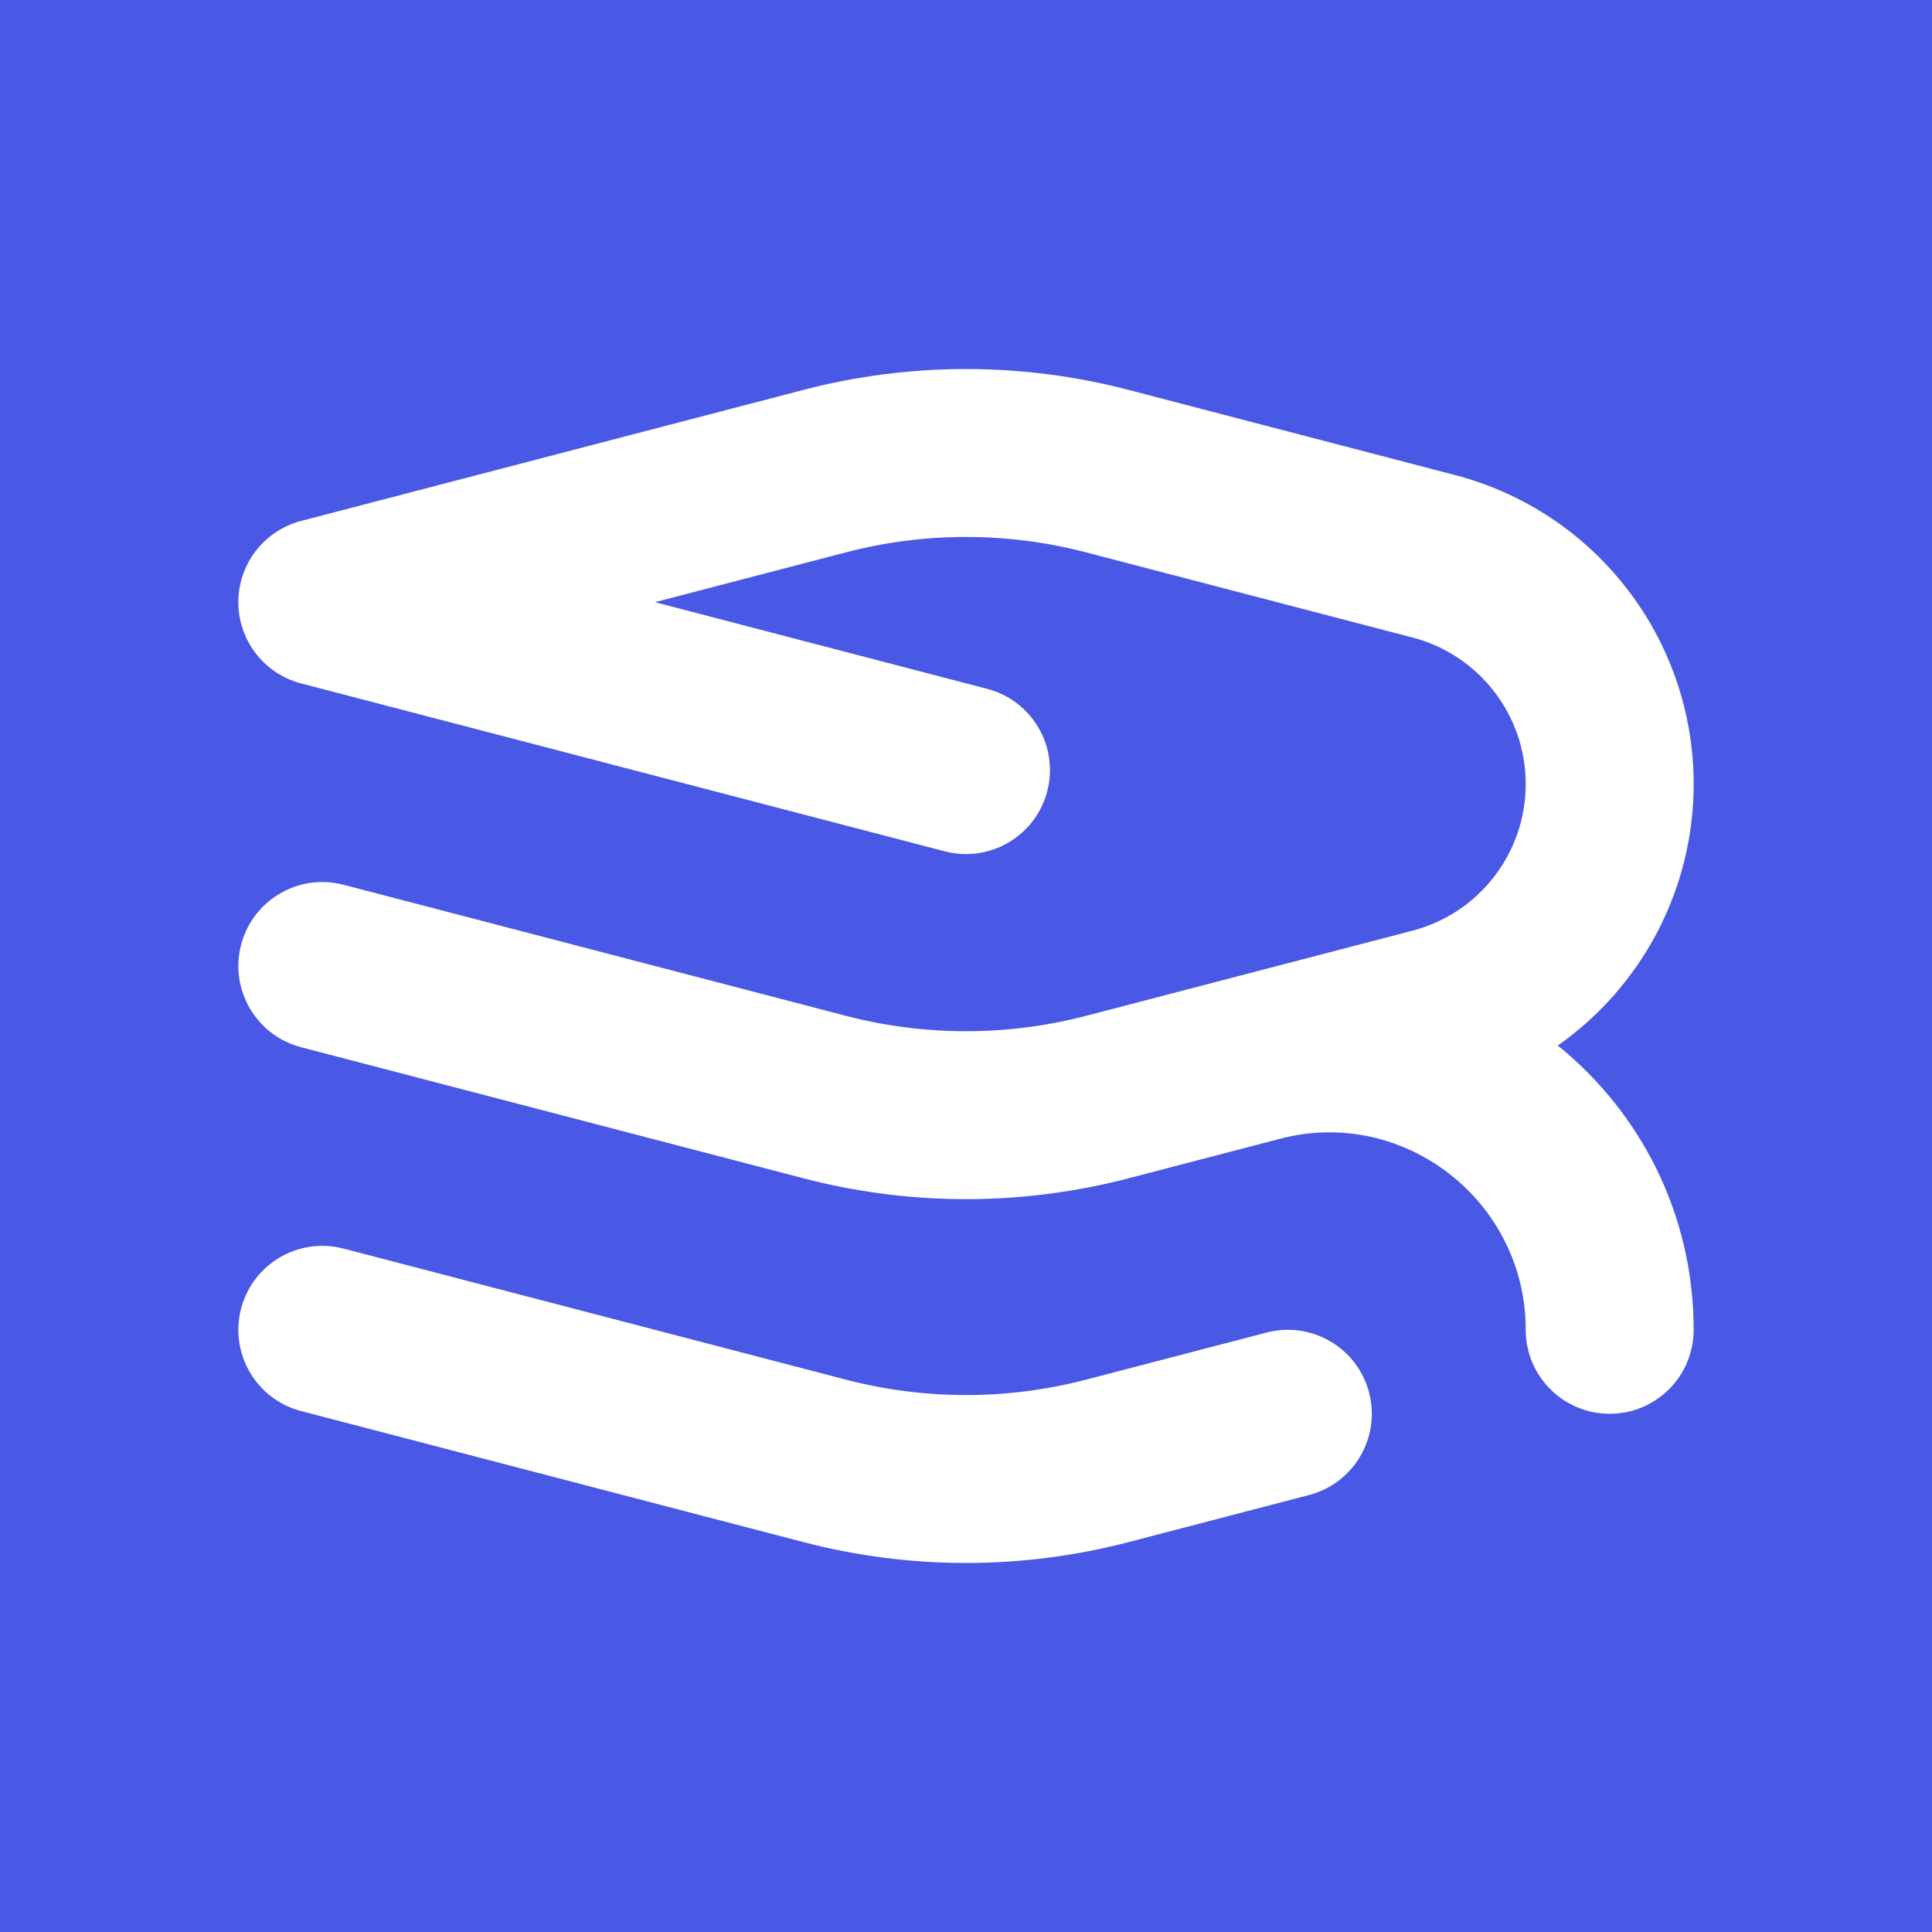
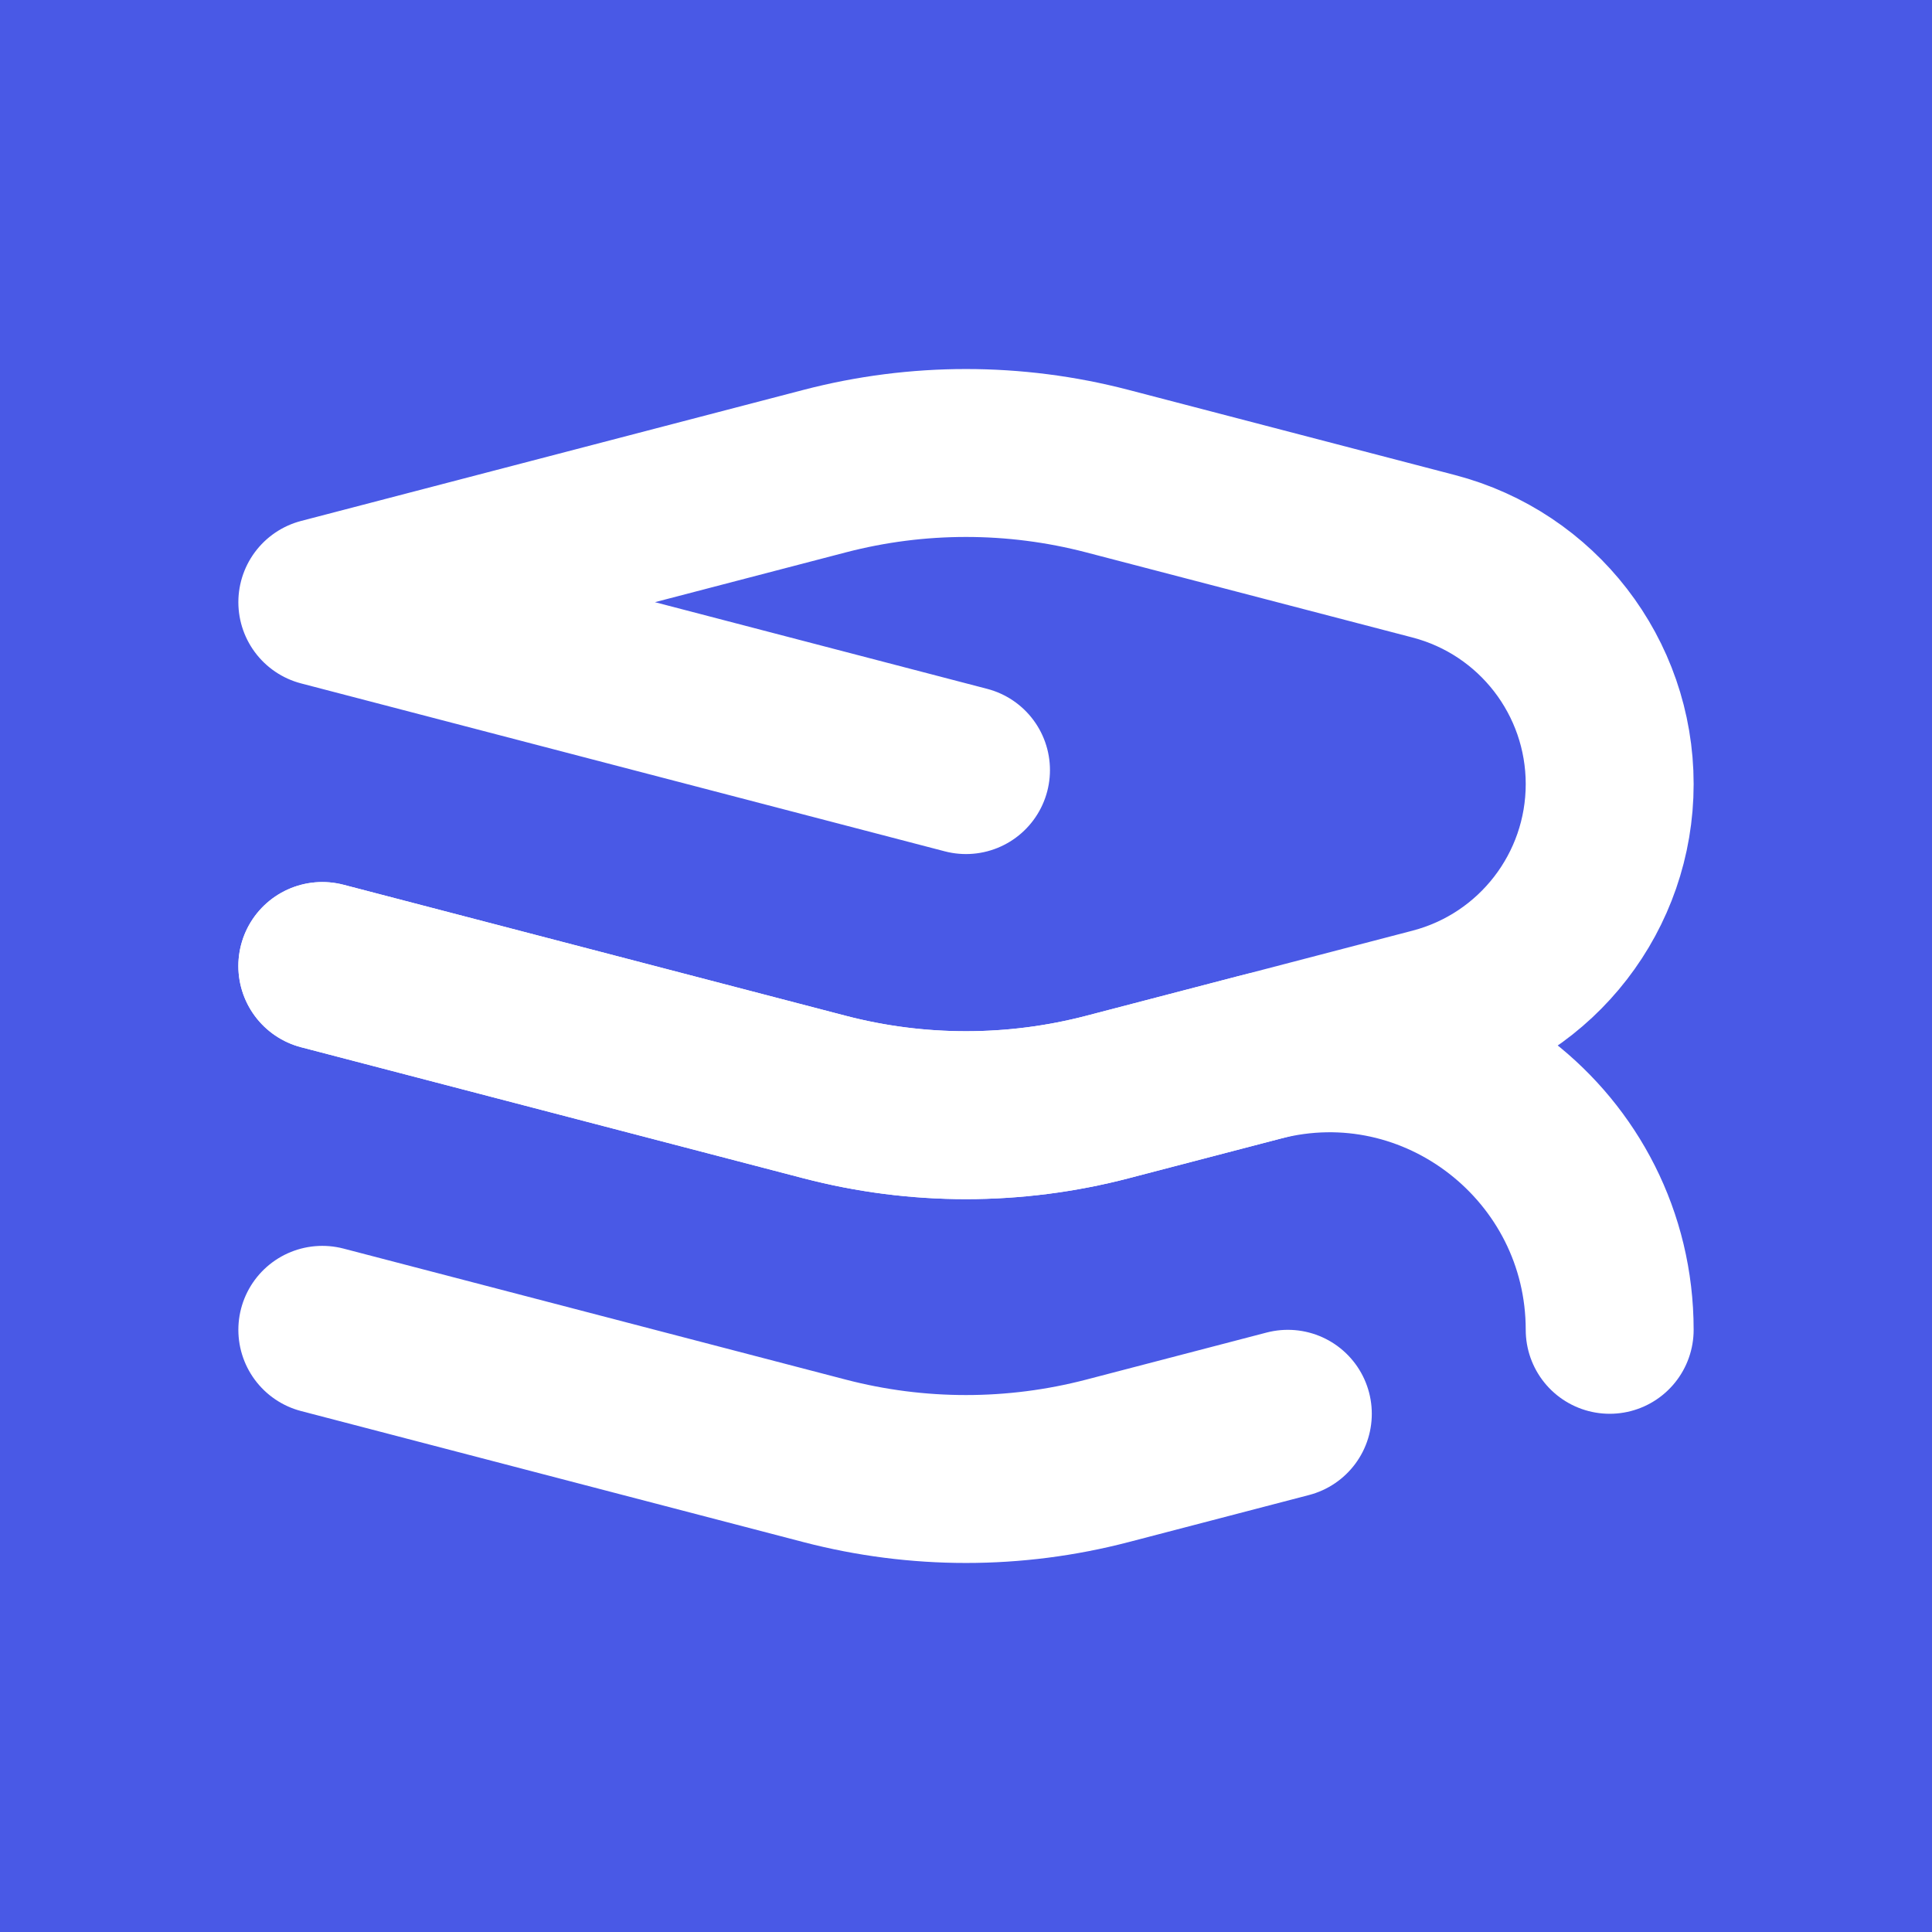
<svg xmlns="http://www.w3.org/2000/svg" width="1024" height="1024" viewBox="0 0 1024 1024" fill="none">
  <rect width="1024" height="1024" fill="#4959E6" />
-   <path d="M127.775 693.601C133.978 669.82 158.285 655.571 182.066 661.774L448.348 731.239C490.084 742.127 533.916 742.127 575.653 731.239L671.351 706.274C695.132 700.071 719.438 714.32 725.642 738.101C731.846 761.881 717.597 786.189 693.816 792.393L598.118 817.357C541.651 832.088 482.349 832.088 425.882 817.357L159.601 747.893C135.82 741.689 121.571 717.381 127.775 693.601Z" fill="white" />
-   <path d="M425.882 206.644C482.349 191.913 541.651 191.913 598.118 206.644L771.105 251.771C845.651 271.217 897.666 338.543 897.666 415.584C897.666 471.958 869.813 523.128 825.661 554.146C869.15 589.33 897.666 643.198 897.666 704.833C897.666 729.41 877.743 749.333 853.166 749.333C828.59 749.333 808.666 729.41 808.666 704.833C808.666 636.499 744.097 586.485 678.686 603.506L598.118 624.524C596.572 624.928 595.024 625.317 593.474 625.698C591.288 626.236 589.099 626.752 586.906 627.245C585.518 627.557 584.129 627.861 582.739 628.155C582.365 628.235 581.991 628.314 581.617 628.392C579.373 628.859 577.126 629.304 574.875 629.726C570.043 630.632 565.195 631.434 560.336 632.129C558.786 632.351 557.234 632.561 555.681 632.762C555.451 632.791 555.221 632.821 554.991 632.851C553.408 633.052 551.825 633.241 550.241 633.42C549.236 633.533 548.231 633.644 547.226 633.748C542.722 634.216 538.211 634.593 533.696 634.881C532.746 634.941 531.796 634.997 530.846 635.05C529.126 635.145 527.404 635.227 525.683 635.296C525.612 635.299 525.541 635.302 525.47 635.305C523.718 635.374 521.965 635.43 520.212 635.472C516.571 635.559 512.929 635.59 509.286 635.561C481.25 635.338 453.233 631.659 425.882 624.524L159.601 555.06C142.509 550.601 130.34 536.789 127.151 520.543C127.081 520.19 127.016 519.836 126.955 519.481C126.895 519.125 126.839 518.769 126.786 518.411C126.63 517.339 126.512 516.257 126.435 515.168C126.409 514.805 126.387 514.442 126.37 514.077C126.337 513.348 126.321 512.616 126.324 511.882C126.336 508.212 126.806 504.483 127.775 500.768C130.333 490.963 135.97 482.78 143.376 476.982C143.668 476.753 143.961 476.528 144.258 476.308C154.715 468.532 168.476 465.396 182.066 468.941L448.348 538.406C474.433 545.211 501.337 547.763 528.036 546.062C530.706 545.891 533.374 545.678 536.038 545.423C537.371 545.295 538.703 545.158 540.034 545.009C541.364 544.86 542.694 544.7 544.023 544.53C546.681 544.19 549.334 543.807 551.983 543.382C553.969 543.063 555.953 542.719 557.933 542.353C559.253 542.108 560.571 541.853 561.888 541.587C565.839 540.79 569.776 539.896 573.695 538.907C574.348 538.742 575.001 538.575 575.653 538.405L656.158 517.404C656.215 517.389 656.272 517.374 656.328 517.359L748.639 493.279C783.995 484.056 808.666 452.124 808.666 415.584C808.666 379.044 783.996 347.112 748.639 337.889L575.653 292.762C533.916 281.874 490.084 281.873 448.348 292.761L347.123 319.167L523.233 365.108C547.013 371.312 561.262 395.619 555.059 419.399C548.855 443.18 524.548 457.429 500.767 451.226L160.325 362.414C158.691 362.016 157.086 361.524 155.516 360.947C155.393 360.903 155.271 360.858 155.149 360.813C155.023 360.765 154.897 360.715 154.772 360.666C149.105 358.481 144.098 355.223 139.926 351.189C139.882 351.146 139.838 351.104 139.794 351.062C139.65 350.921 139.507 350.778 139.365 350.635C139.222 350.492 139.079 350.35 138.938 350.205C138.896 350.162 138.854 350.118 138.812 350.074C134.79 345.915 131.539 340.927 129.354 335.282C129.29 335.119 129.226 334.955 129.164 334.791C129.144 334.736 129.123 334.68 129.103 334.625C127.337 329.87 126.373 324.788 126.327 319.58C126.326 319.442 126.325 319.304 126.325 319.166C126.325 319.028 126.326 318.89 126.327 318.752C126.373 313.544 127.337 308.462 129.103 303.707C129.123 303.652 129.144 303.596 129.164 303.541C129.224 303.382 129.285 303.224 129.347 303.065C131.532 297.415 134.786 292.421 138.812 288.258C138.854 288.214 138.896 288.17 138.938 288.127C139.079 287.982 139.222 287.84 139.365 287.697C139.507 287.554 139.65 287.412 139.794 287.271C139.838 287.228 139.882 287.186 139.926 287.144C144.098 283.11 149.106 279.851 154.772 277.666C154.897 277.617 155.023 277.567 155.149 277.52C155.271 277.474 155.393 277.43 155.516 277.385C157.098 276.803 158.715 276.309 160.362 275.909L425.882 206.644Z" fill="white" />
+   <path d="M170.833 512L437.115 581.465C486.216 594.274 537.783 594.274 586.885 581.465L759.872 536.338C814.823 522.002 853.167 472.374 853.167 415.583C853.167 358.793 814.823 309.164 759.872 294.829L586.885 249.702C537.783 236.893 486.217 236.893 437.115 249.702L170.833 319.167L512 408.167" stroke="#FFFFFF" stroke-width="89" stroke-linecap="round" stroke-linejoin="round" />
+   <path d="M170.833 512L437.115 581.465C486.217 594.274 537.783 594.274 586.885 581.465L667.391 560.463C761.372 535.946 853.167 607.707 853.167 704.833" stroke="#FFFFFF" stroke-width="89" stroke-linecap="round" stroke-linejoin="round" />
+   <path d="M170.833 704.833L437.115 774.298C486.216 787.107 537.783 787.107 586.885 774.298L682.583 749.333" stroke="#FFFFFF" stroke-width="89" stroke-linecap="round" stroke-linejoin="round" />
</svg>
